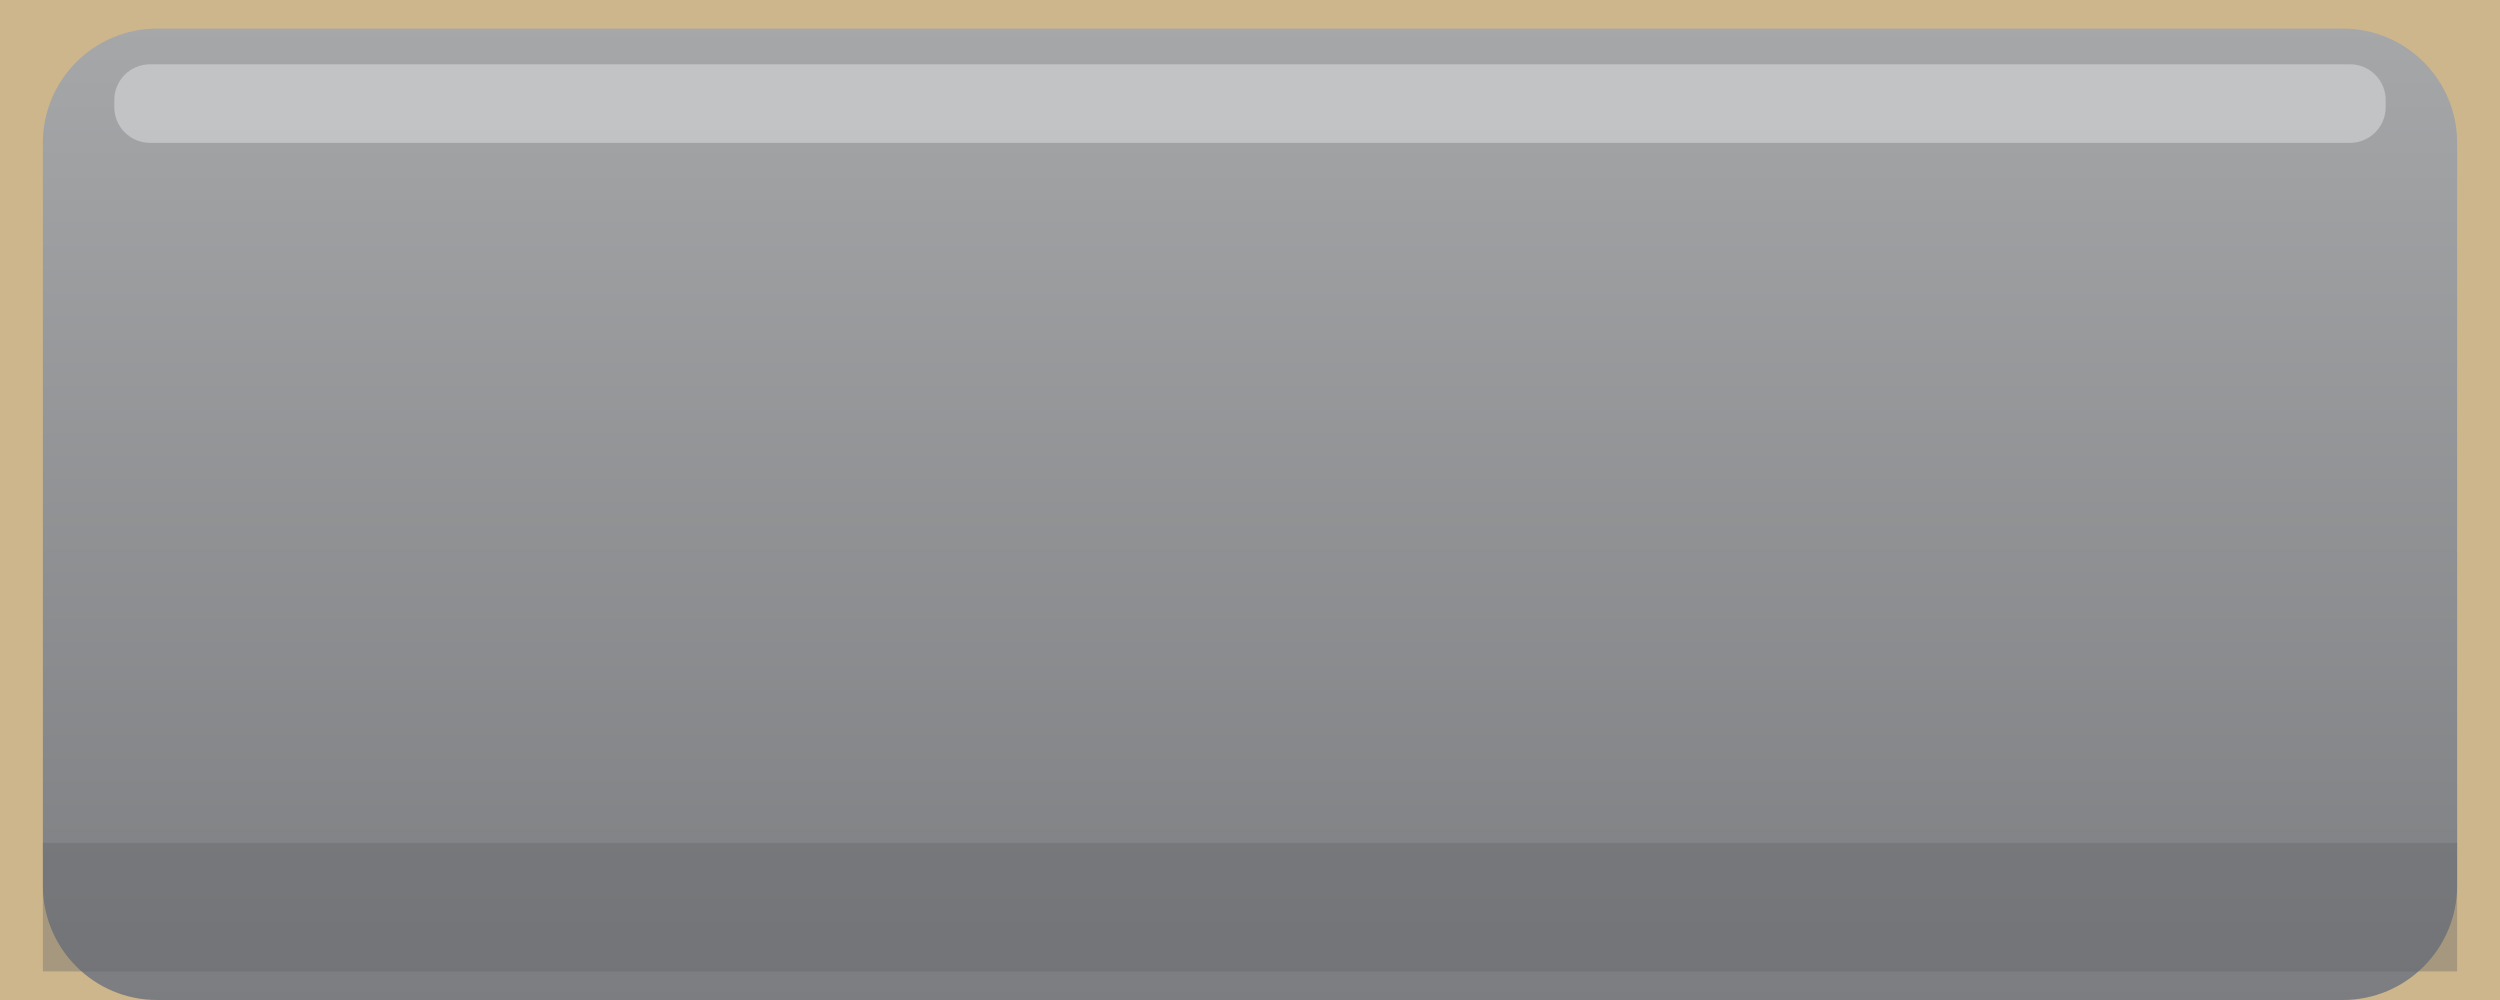
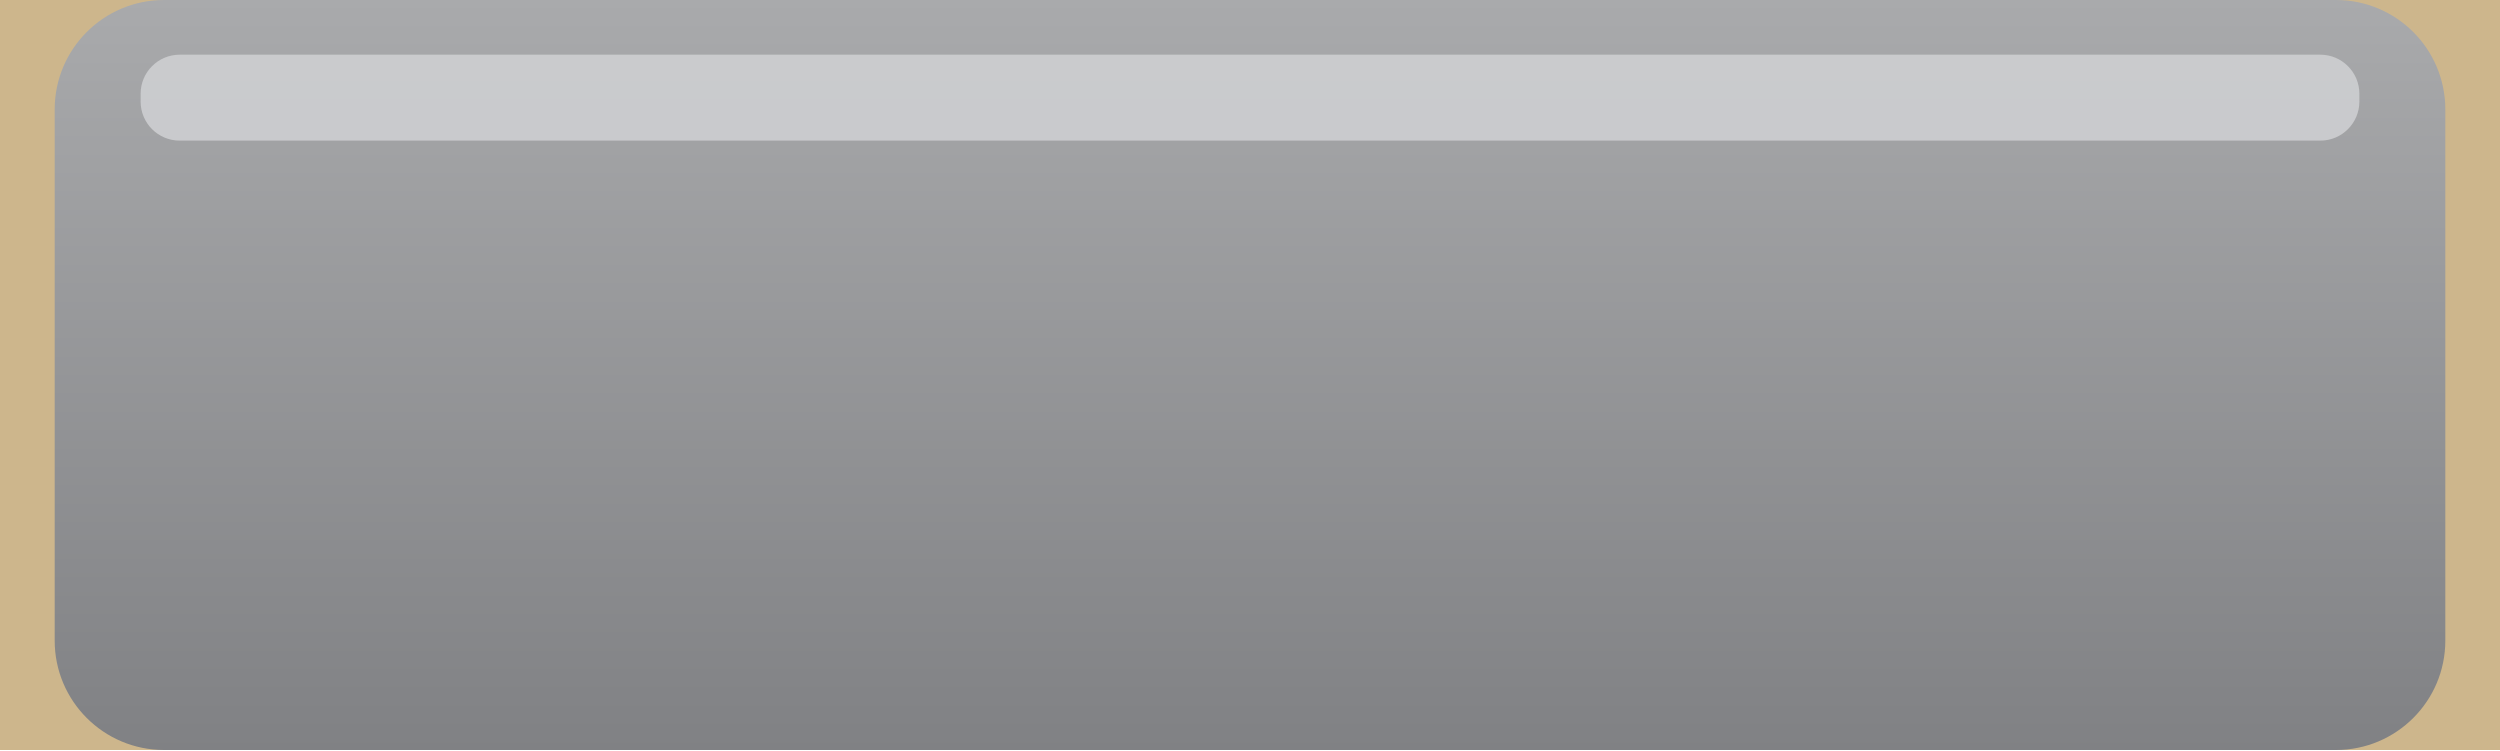
- <svg xmlns="http://www.w3.org/2000/svg" viewBox="0 0 35 14" width="35" height="14" preserveAspectRatio="none">
+ <svg xmlns="http://www.w3.org/2000/svg" viewBox="0 0 16.0 4.8" width="16.0" height="4.8" preserveAspectRatio="none">
  <defs>
    <linearGradient id="p" x1="0" y1="0" x2="0" y2="1">
-       <stop offset="0" stop-color="#a6a7a9" />
-       <stop offset="1" stop-color="#7c7d80" />
+       <stop offset="0" stop-color="#a9aaac" />
+       <stop offset="1" stop-color="#808184" />
    </linearGradient>
  </defs>
-   <rect width="35" height="14" fill="#cdb68c" />
-   <rect x=".6" y=".4" width="33.8" height="13.6" rx="1.6" fill="url(#p)" />
-   <rect x="1.6" y=".9" width="31.8" height="1.1" rx=".5" fill="#c9cacc" opacity=".8" />
-   <rect x=".6" y="11.8" width="33.8" height="1.8" fill="#5f6063" opacity=".35" />
+   <rect width="16.0" height="4.8" fill="#cdb68c" />
+   <rect x=".35" width="15.3" height="4.8" rx=".7" fill="url(#p)" />
+   <rect x=".9" y=".35" width="14.2" height=".55" rx=".25" fill="#d0d1d3" opacity=".85" />
</svg>
